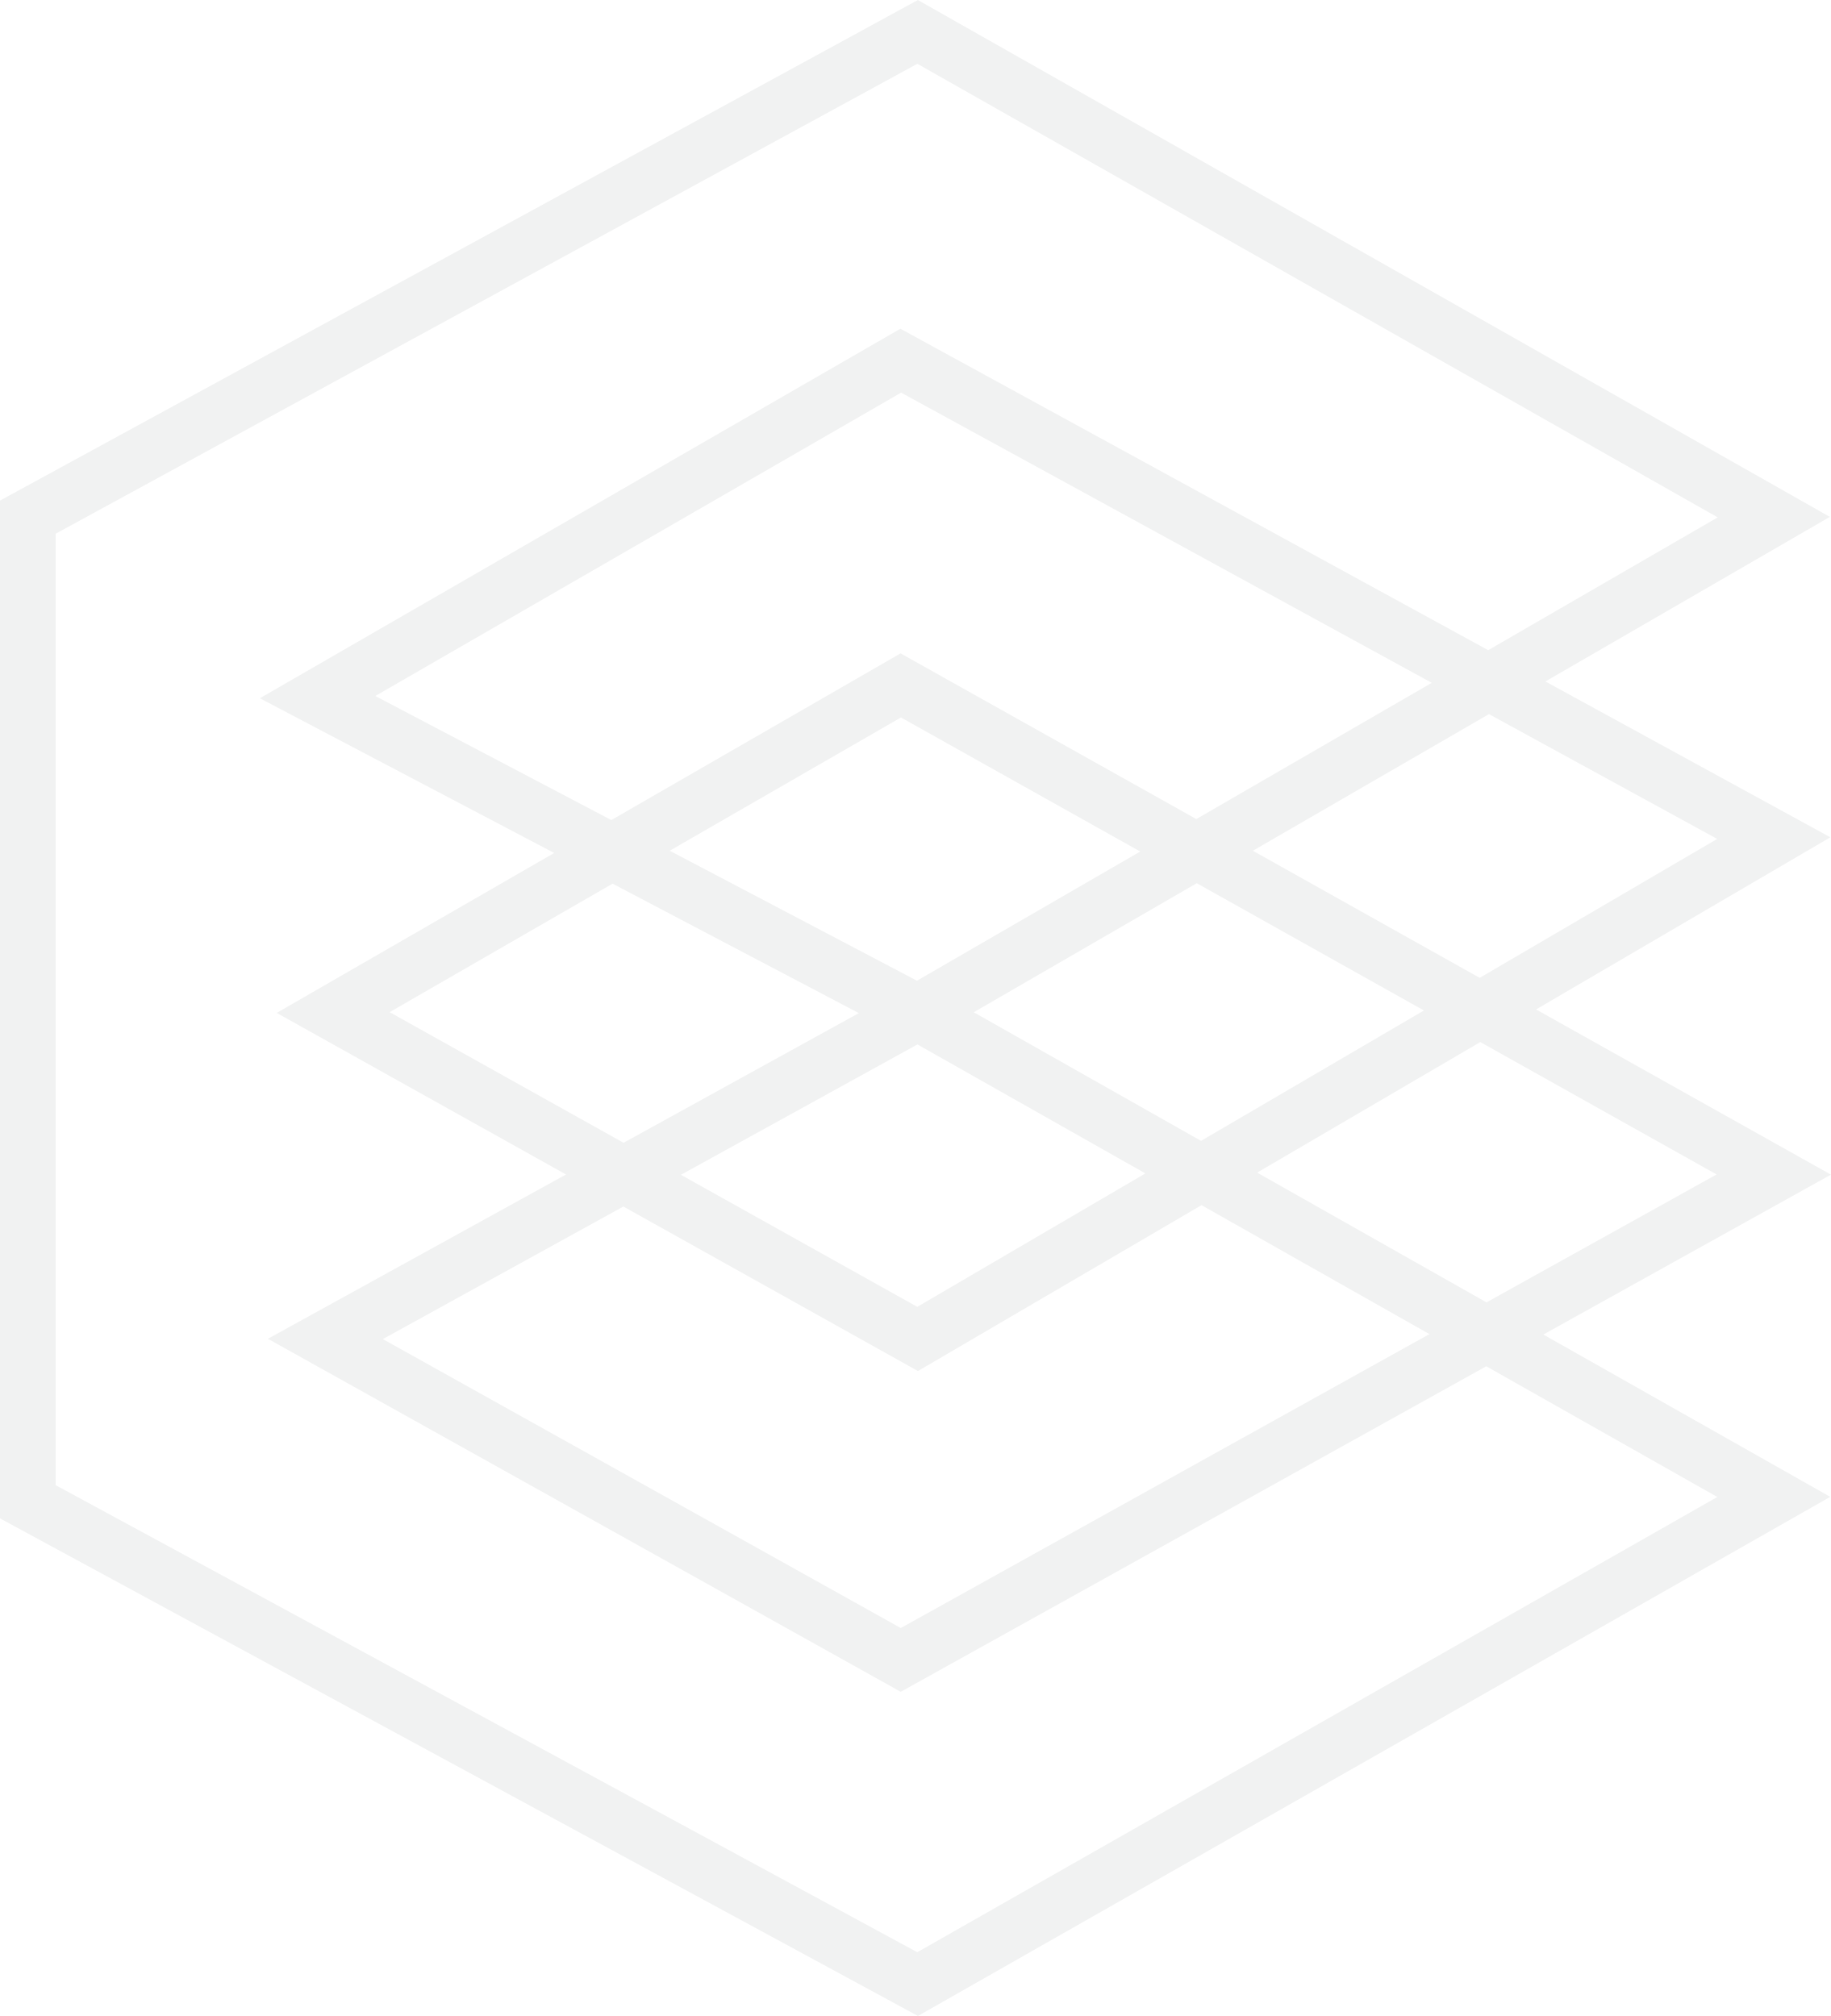
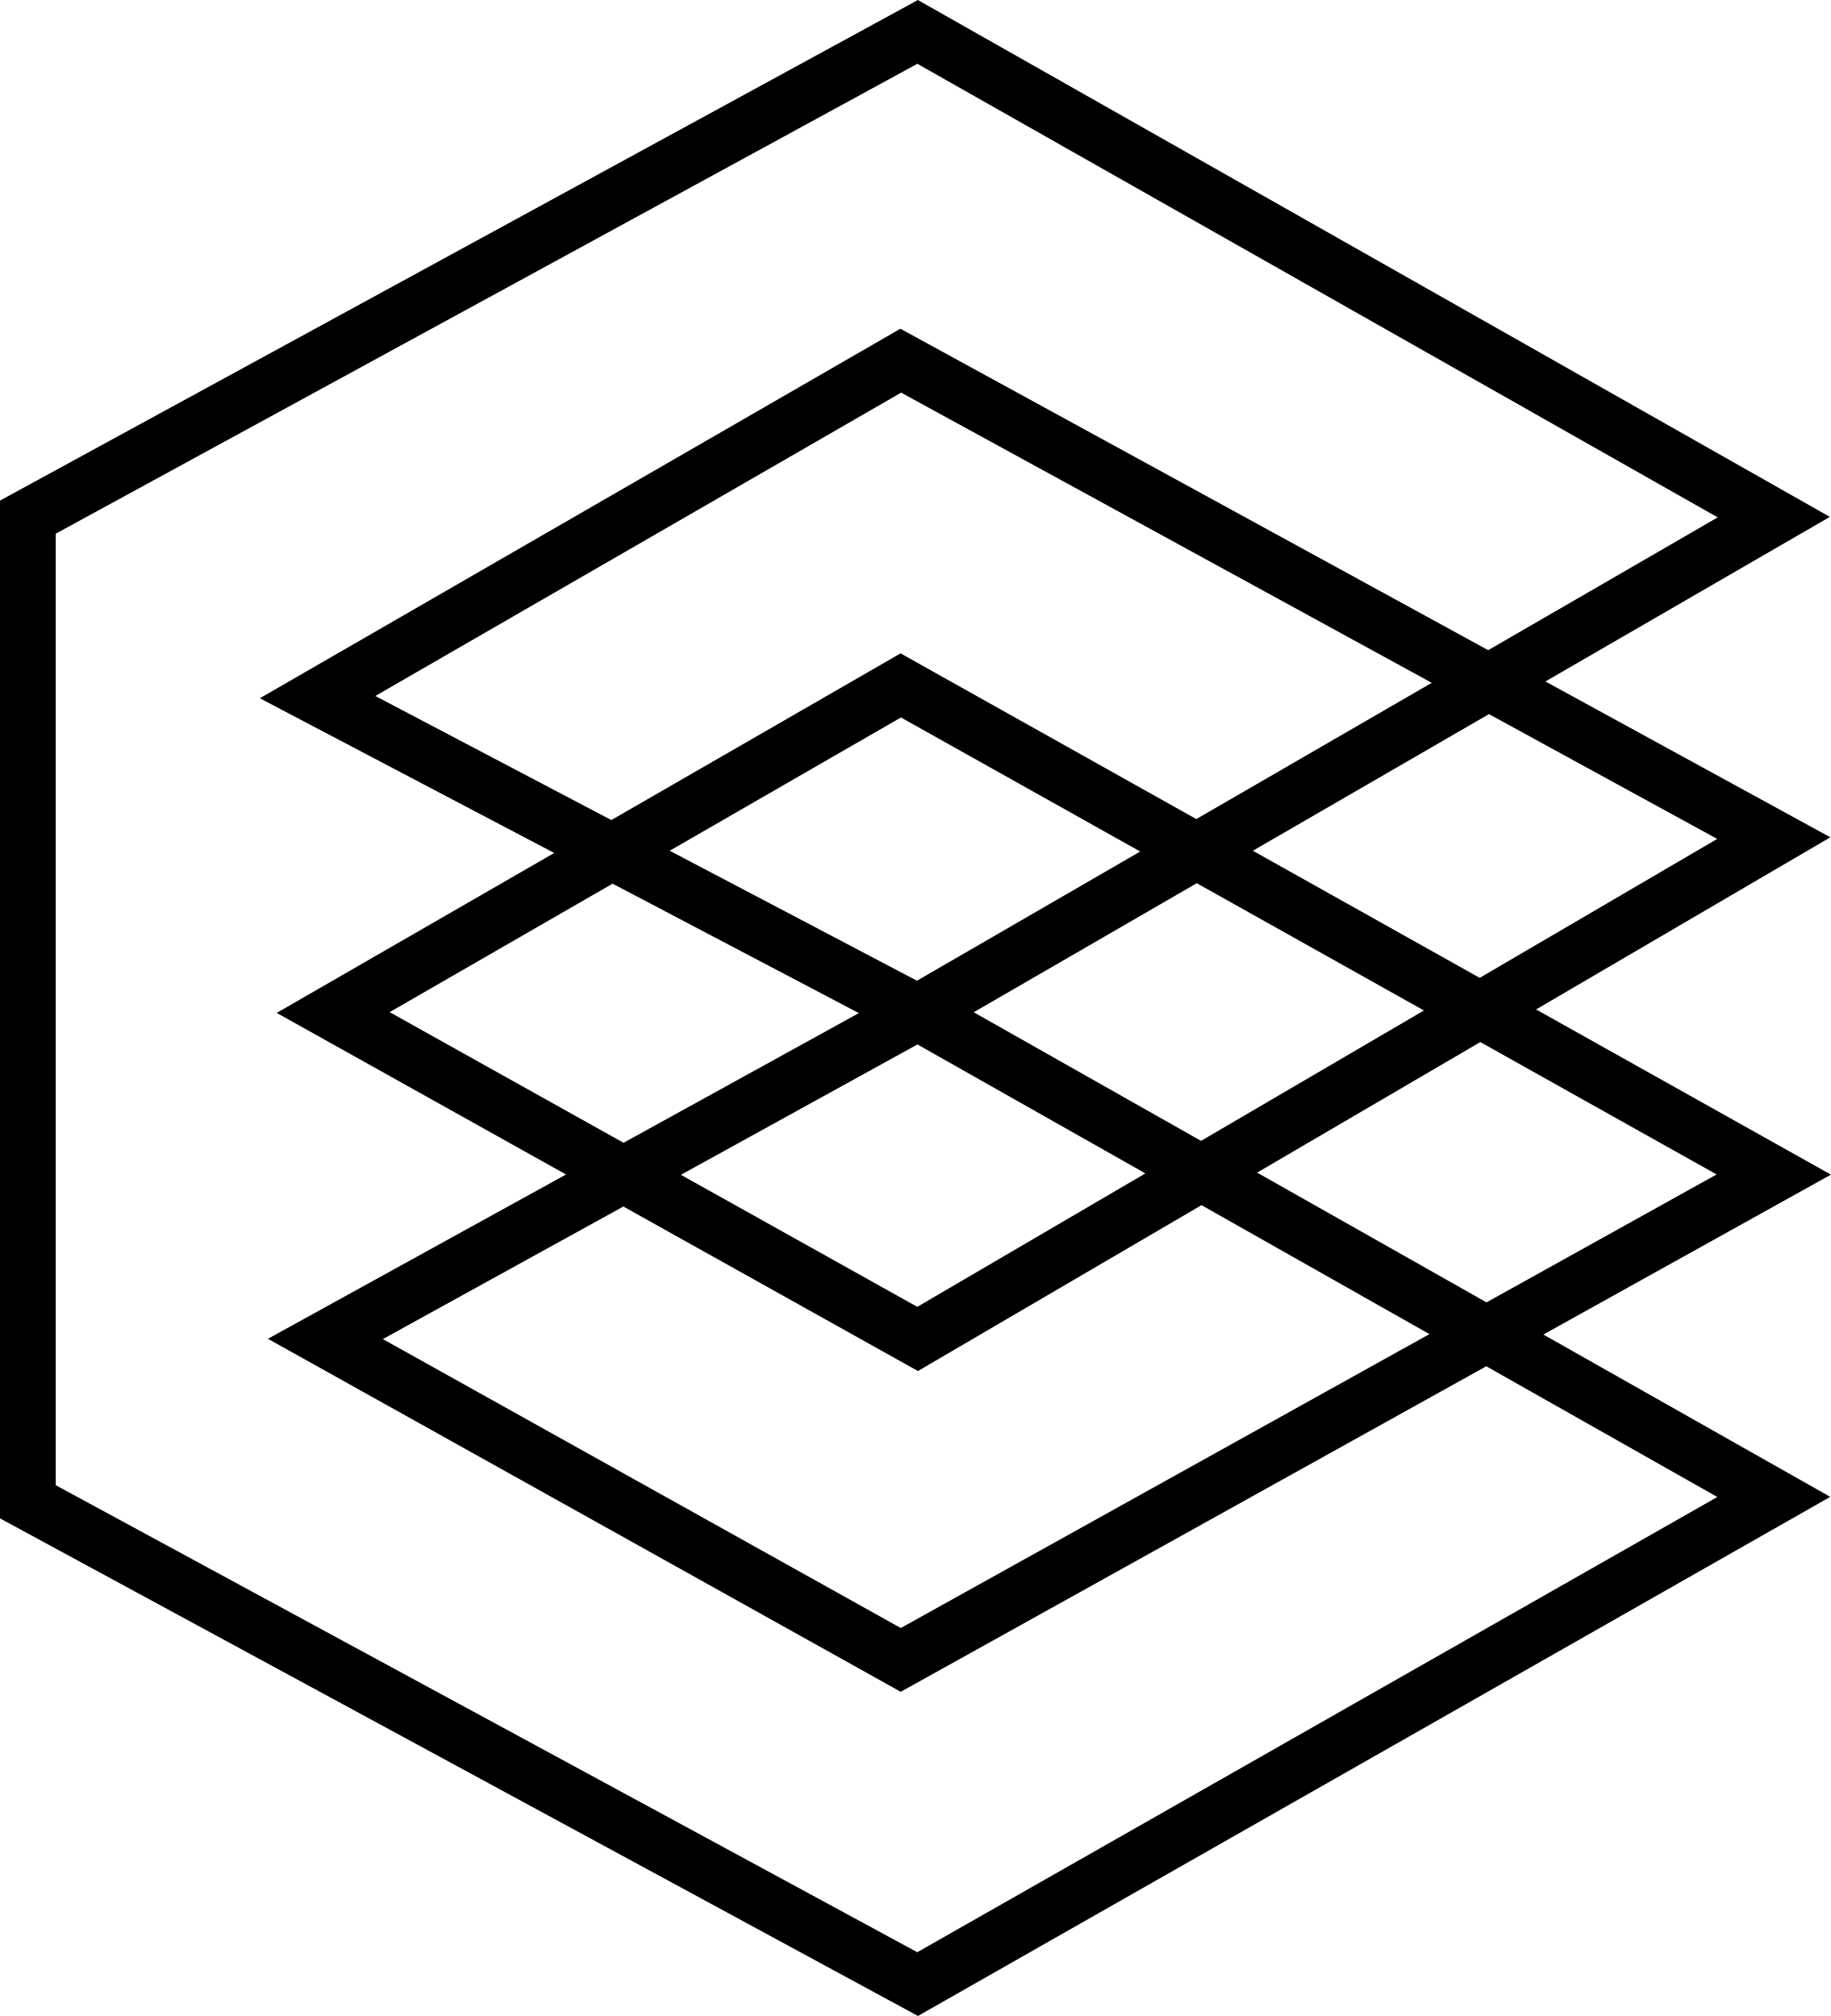
<svg xmlns="http://www.w3.org/2000/svg" id="Layer_1" data-name="Layer 1" viewBox="0 0 131.39 144.71">
  <defs>
-     <style>.cls-1{fill:none;stroke:#f1f2f2;stroke-miterlimit:10;stroke-width:4px;}</style>
+     <style>.cls-1{fill:none;stroke:#000;stroke-miterlimit:10;stroke-width:4px;}</style>
  </defs>
  <polygon class="cls-1" points="2 37.12 65.85 2.29 127.29 37.12 65.85 72.68 22.79 50.04 64.64 25.89 127.29 60.16 65.85 96.11 23.91 72.68 64.64 49.2 127.29 84.31 64.64 119.15 23.35 96.11 65.85 72.68 127.29 107.45 65.85 142.42 2 107.8 2 37.12" />
</svg>
